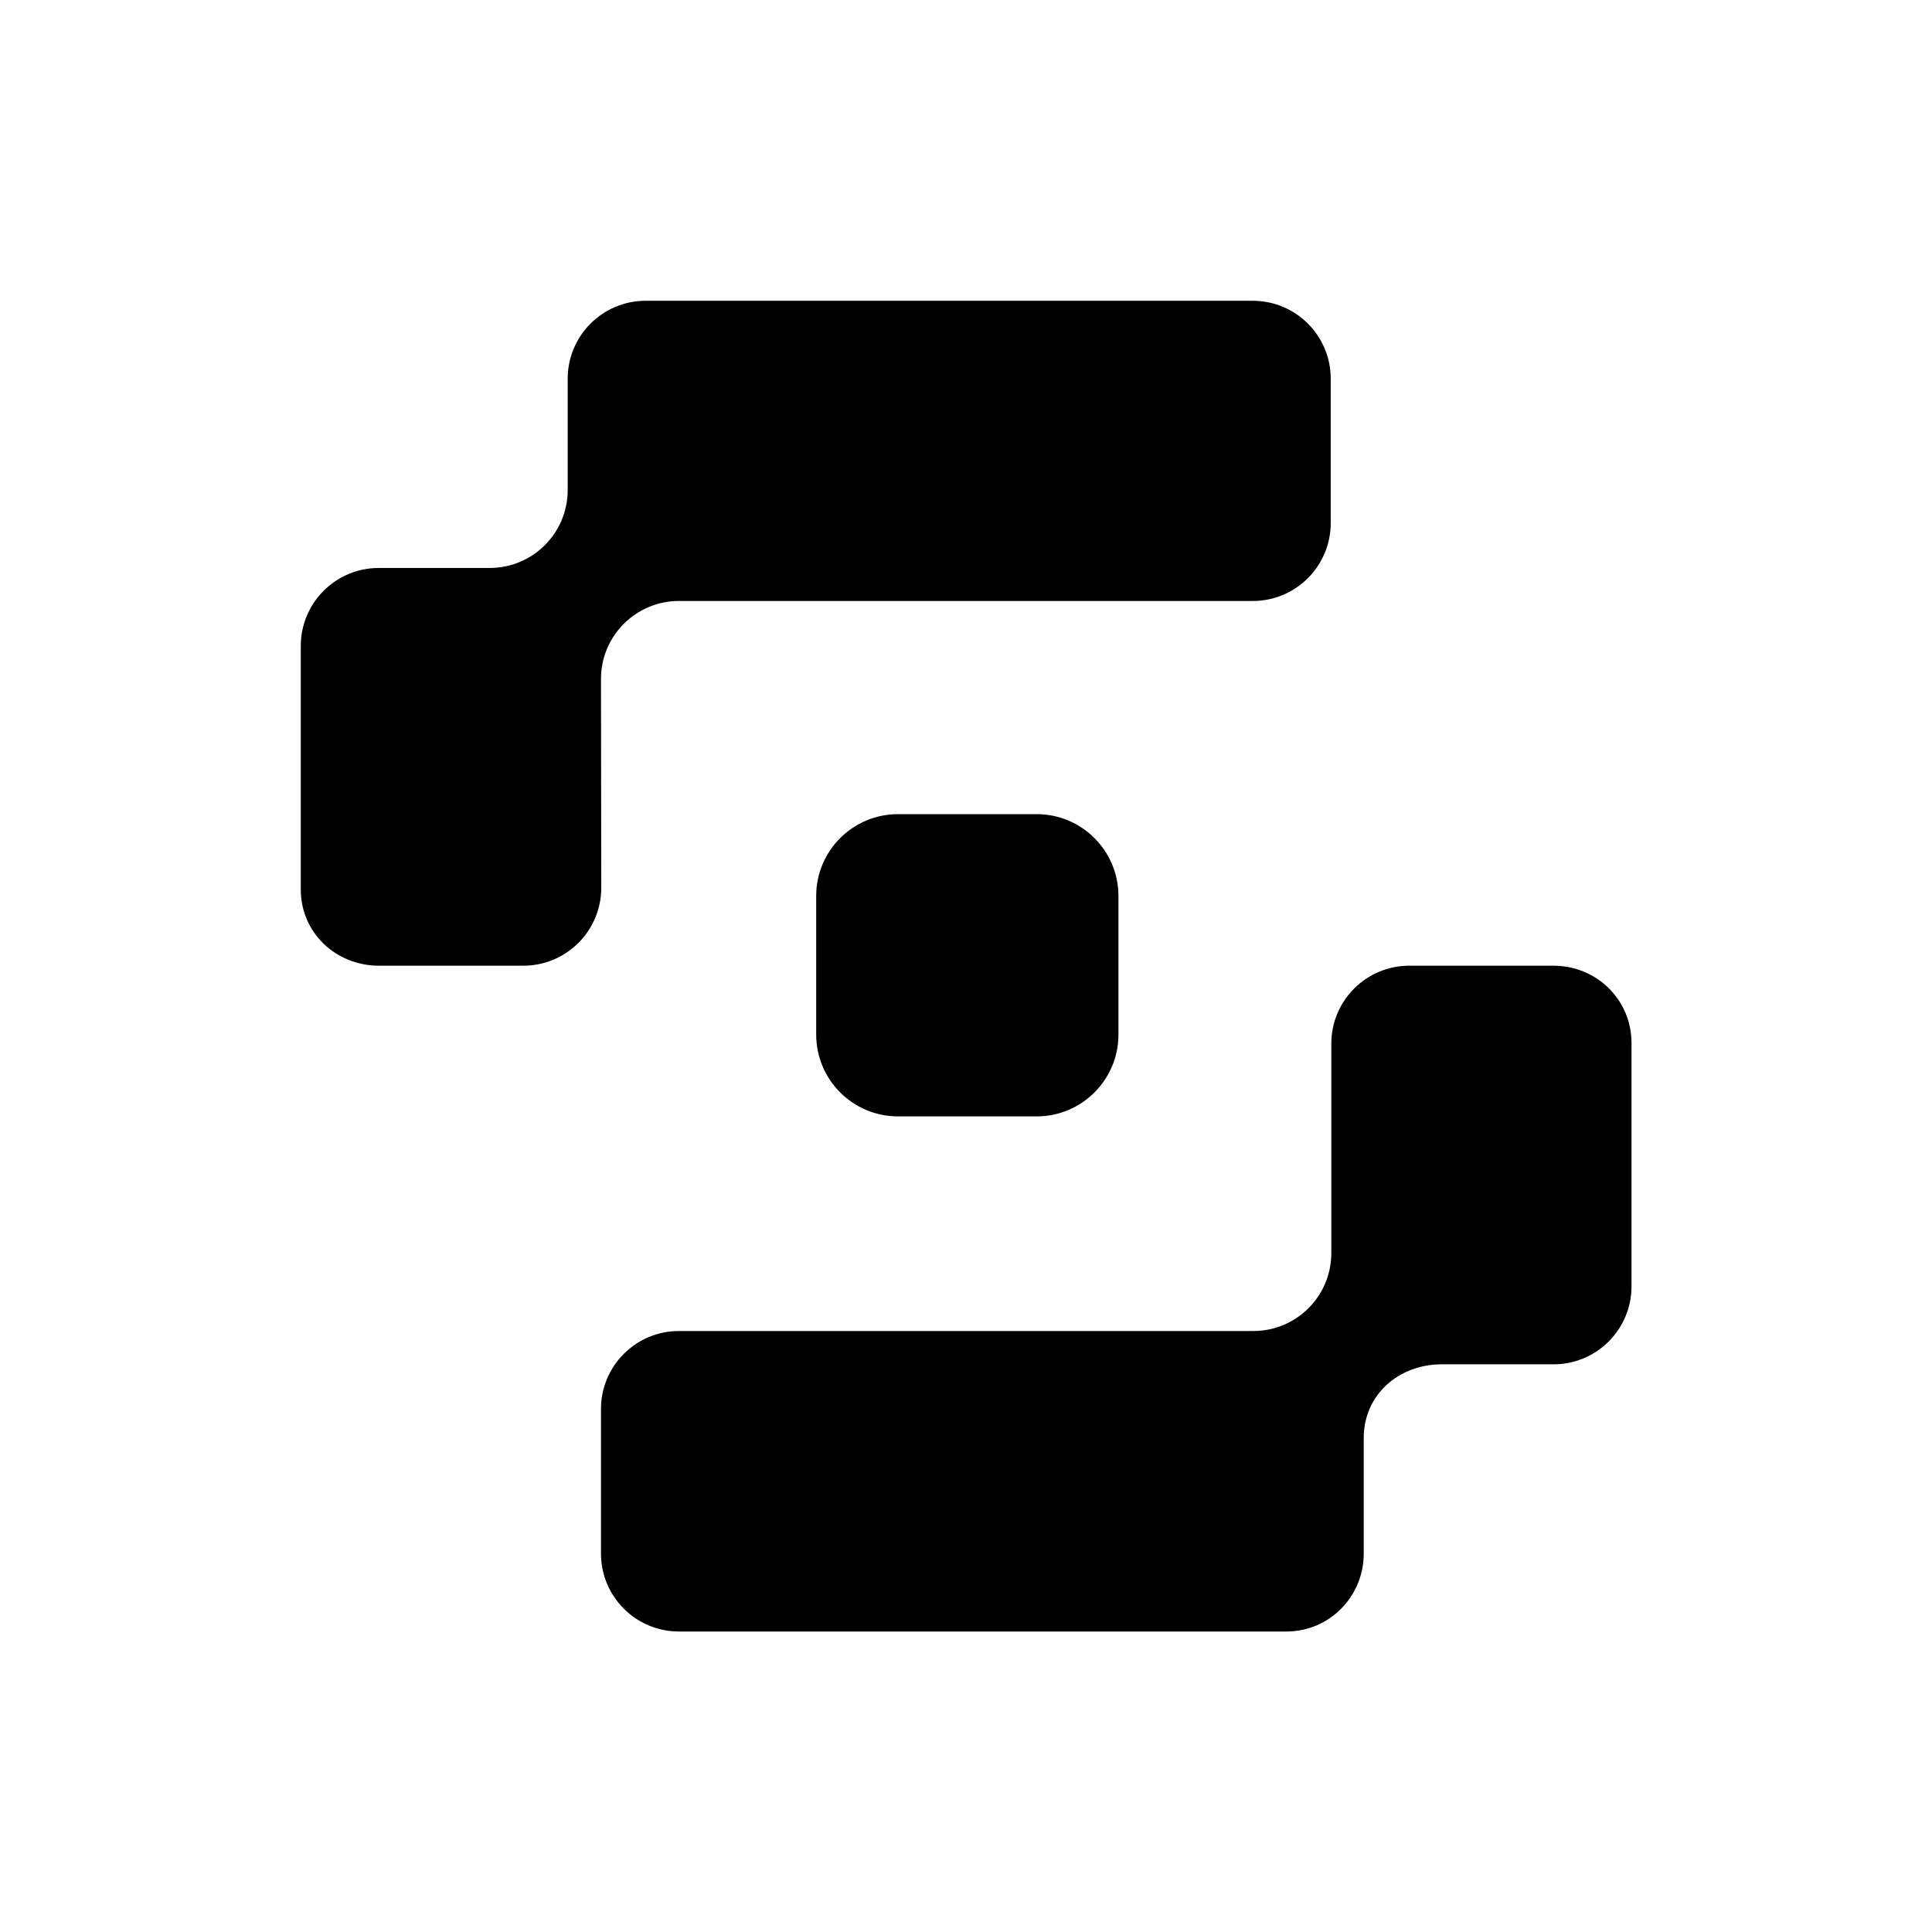
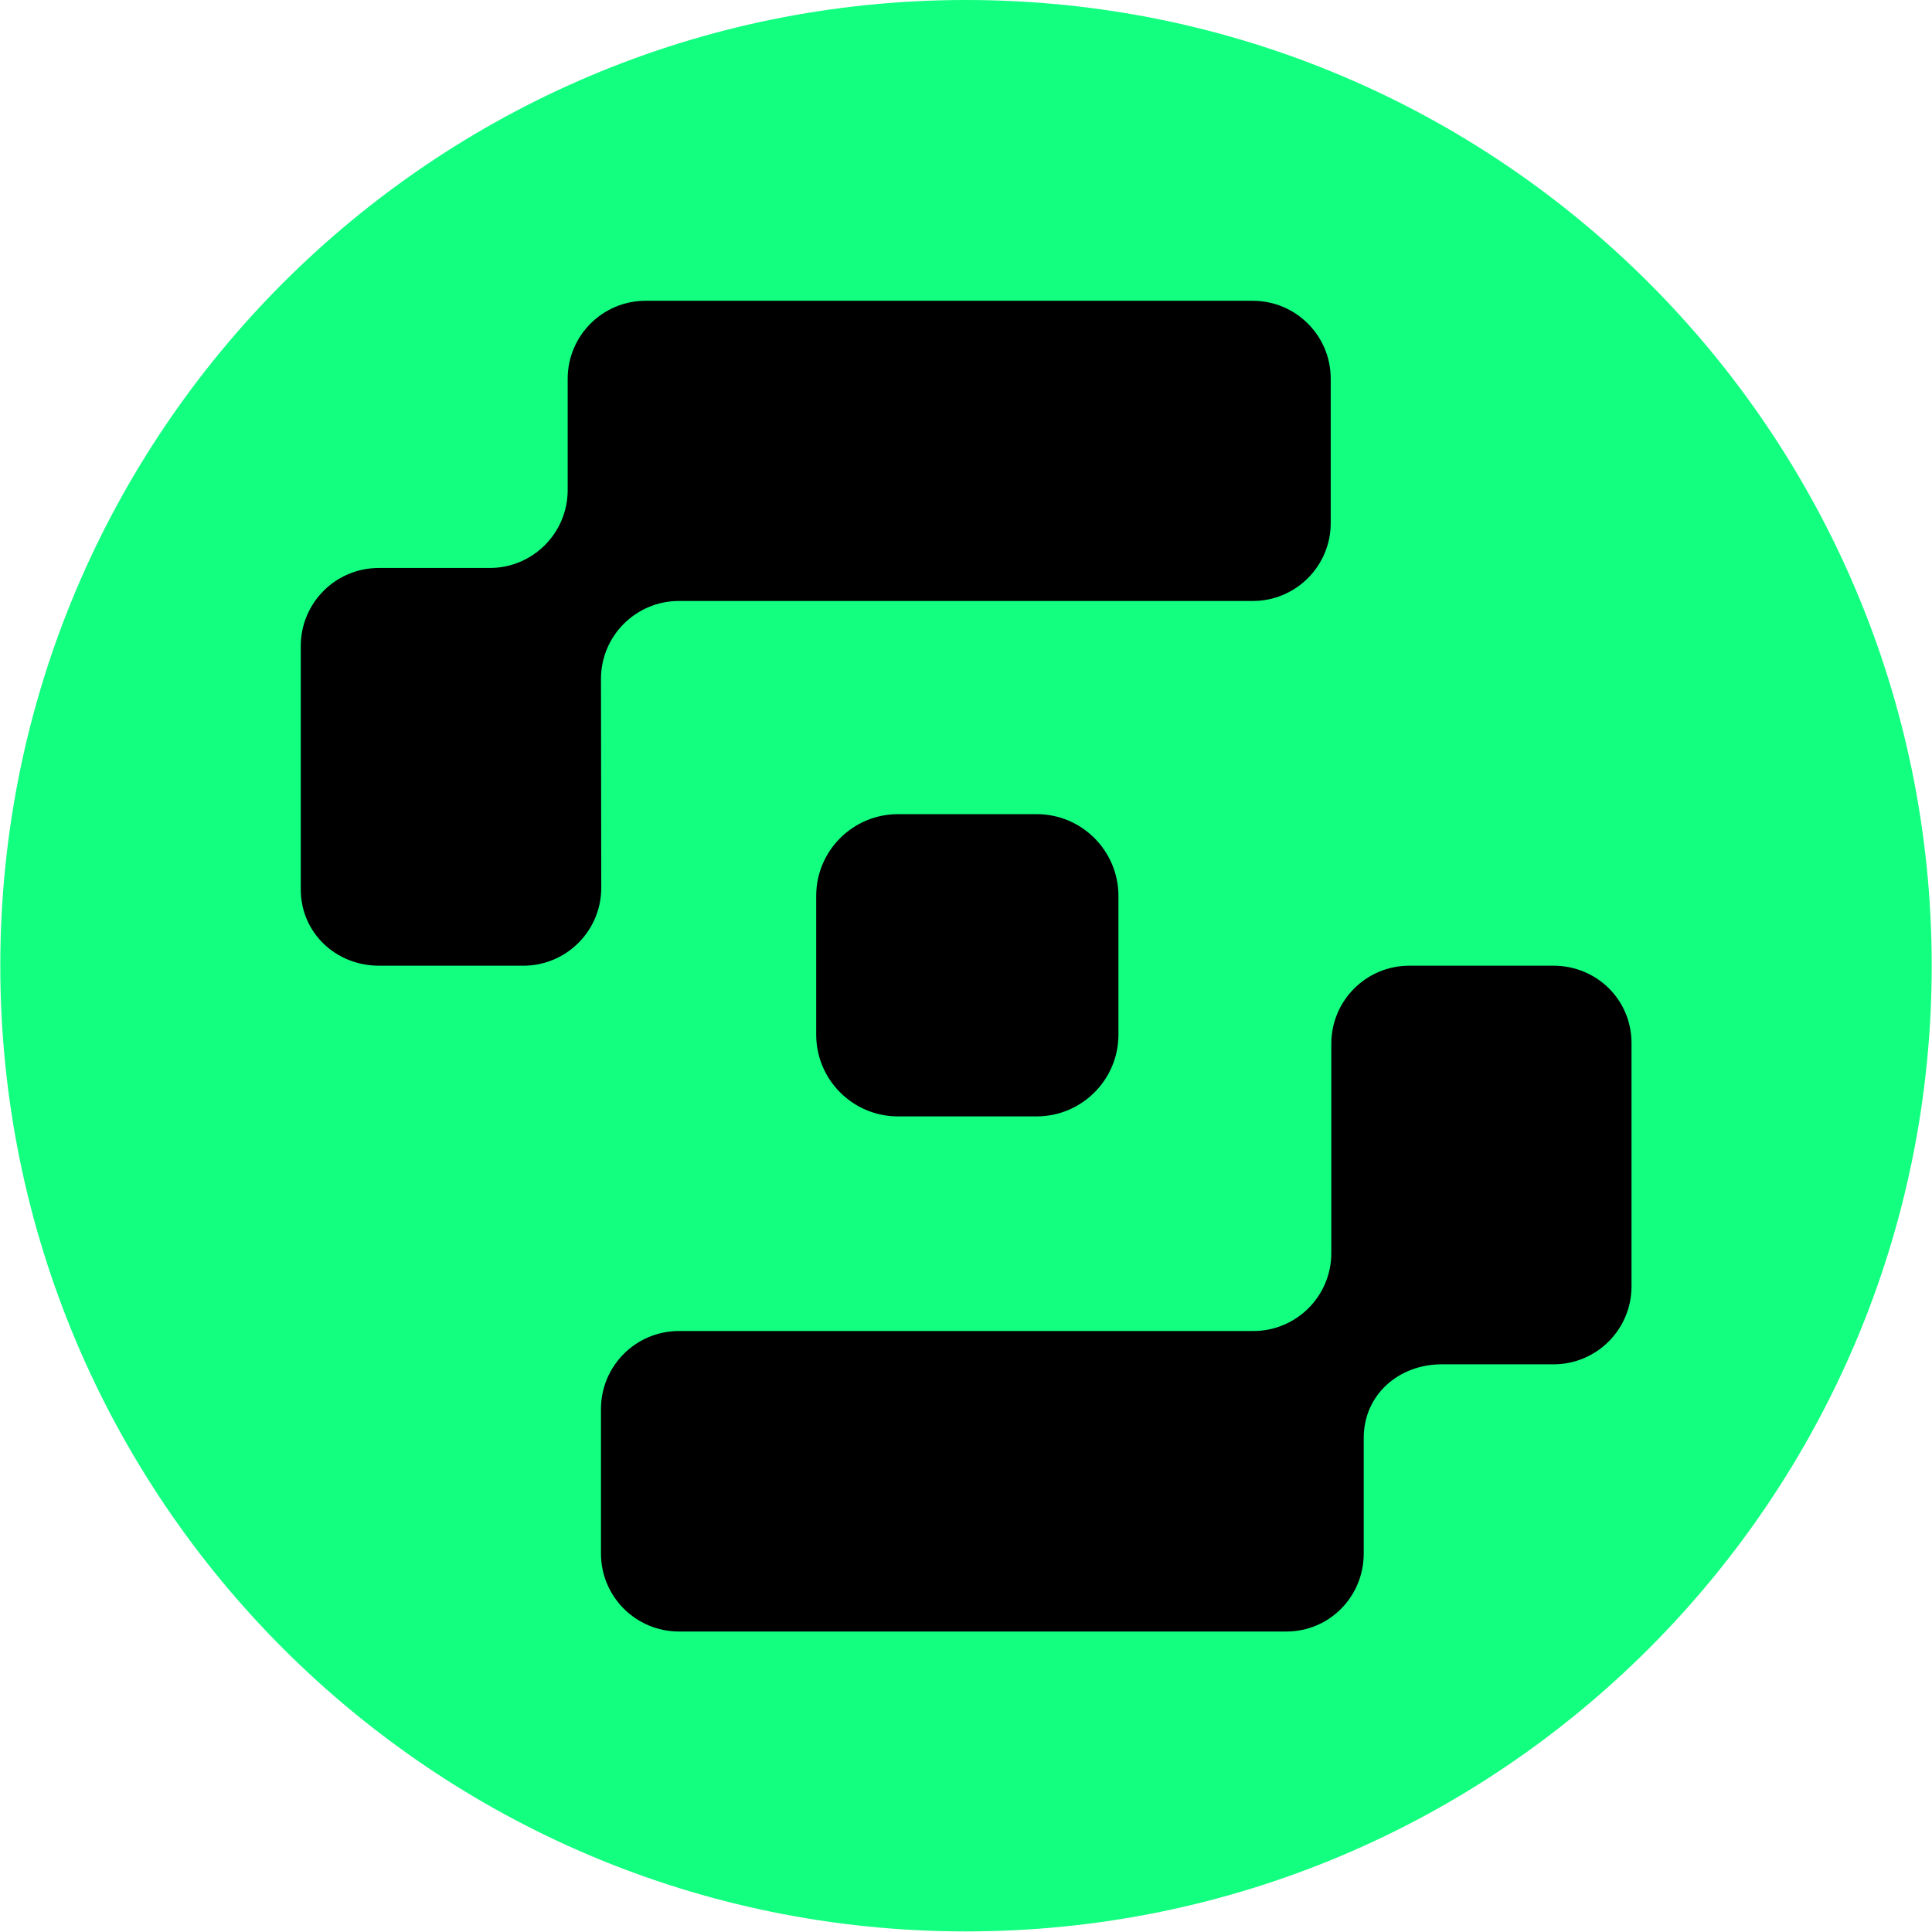
<svg xmlns="http://www.w3.org/2000/svg" version="1.1" id="Layer_1" x="0px" y="0px" viewBox="0 0 661.6 661.5" style="enable-background:new 0 0 661.6 661.5;" xml:space="preserve">
+   <circle cx="330.8" cy="330.7" r="330.7" fill="#12ff80" />
  <path d="M532,330.7h-49.4c-14.8,0-26.7,12-26.7,26.7v71.7c0,14.8-12,26.7-26.7,26.7H232.5c-14.8,0-26.7,12-26.7,26.7V532  c0,14.8,12,26.7,26.7,26.7h208c14.8,0,26.5-12,26.5-26.7v-39.6c0-14.8,12-25.2,26.7-25.2H532c14.8,0,26.7-12,26.7-26.7v-83.3  C558.7,342.3,546.7,330.7,532,330.7L532,330.7z" />
  <path d="M205.8,232.5c0-14.8,12-26.7,26.7-26.7H429c14.8,0,26.7-12,26.7-26.7v-49.4c0-14.8-12-26.7-26.7-26.7H221.1  c-14.8,0-26.7,12-26.7,26.7v38.1c0,14.8-12,26.7-26.7,26.7h-38c-14.8,0-26.7,12-26.7,26.7v83.4c0,14.8,12,26.1,26.8,26.1h49.4  c14.8,0,26.7-12,26.7-26.7L205.8,232.5L205.8,232.5z" />
  <path d="M307.5,278.8H355c15.5,0,28,12.6,28,28v47.5c0,15.5-12.6,28-28,28h-47.5c-15.5,0-28-12.6-28-28v-47.5  C279.5,291.3,292.1,278.8,307.5,278.8z" />
</svg>
